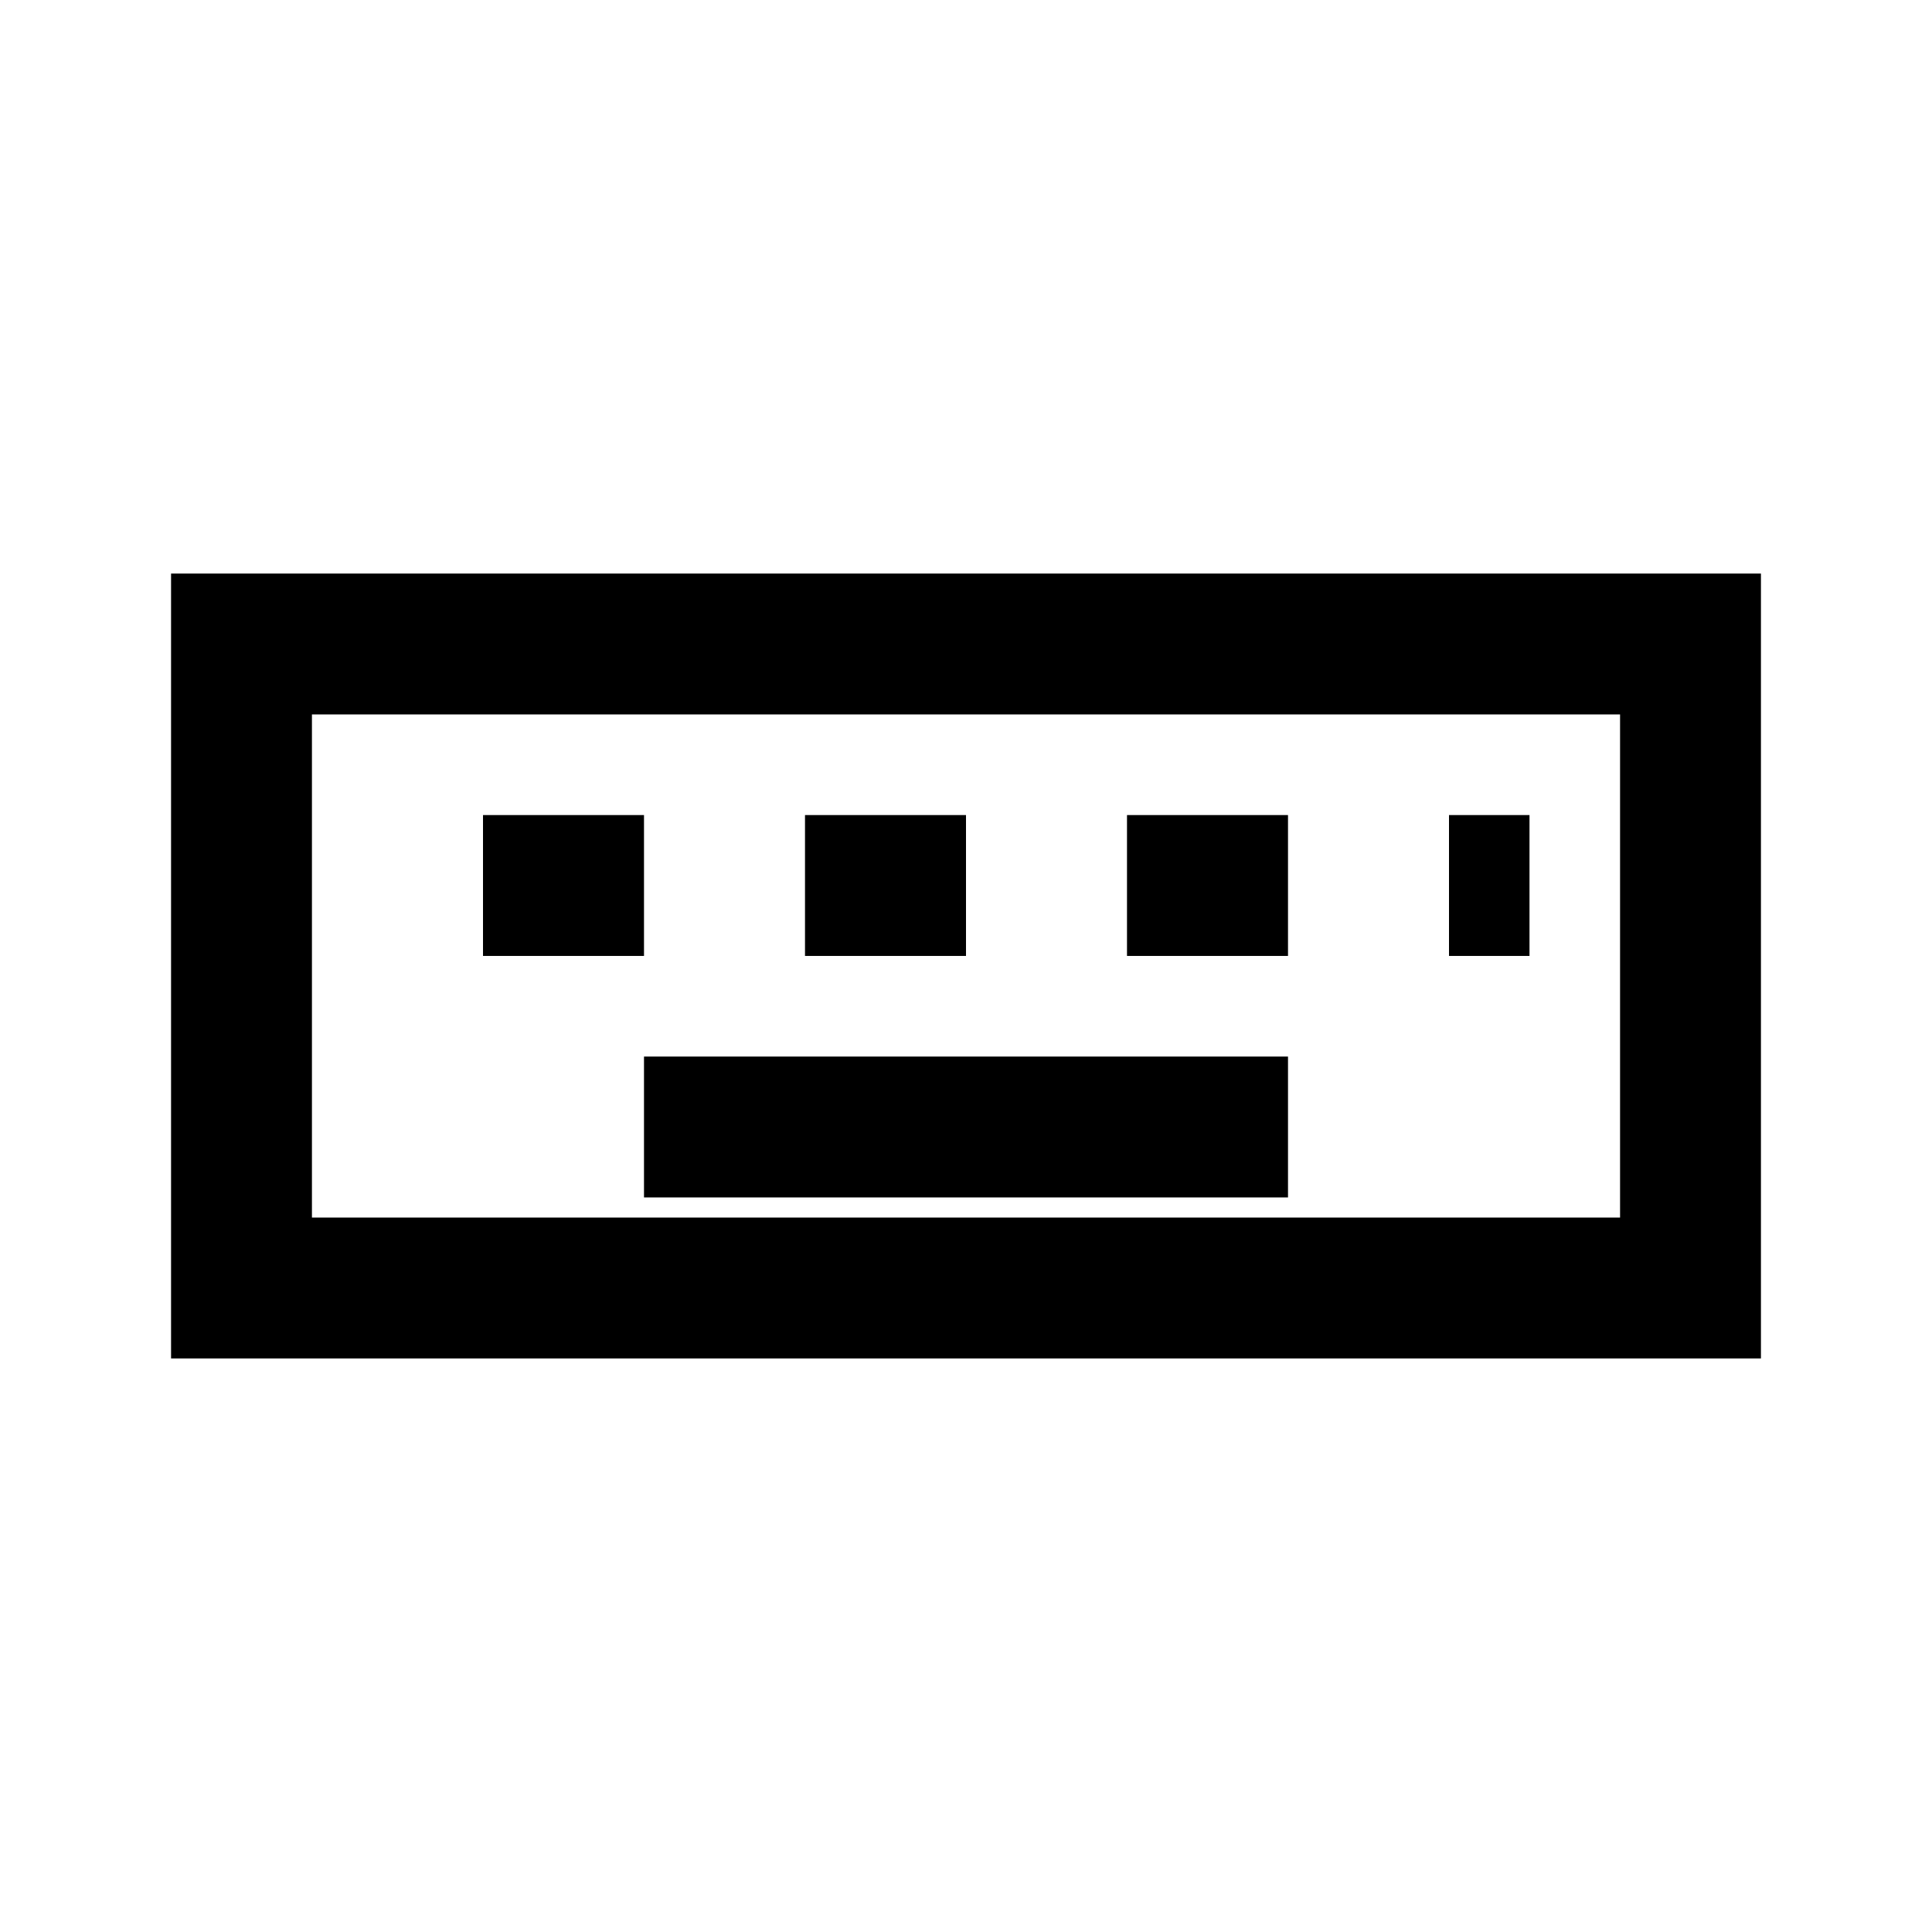
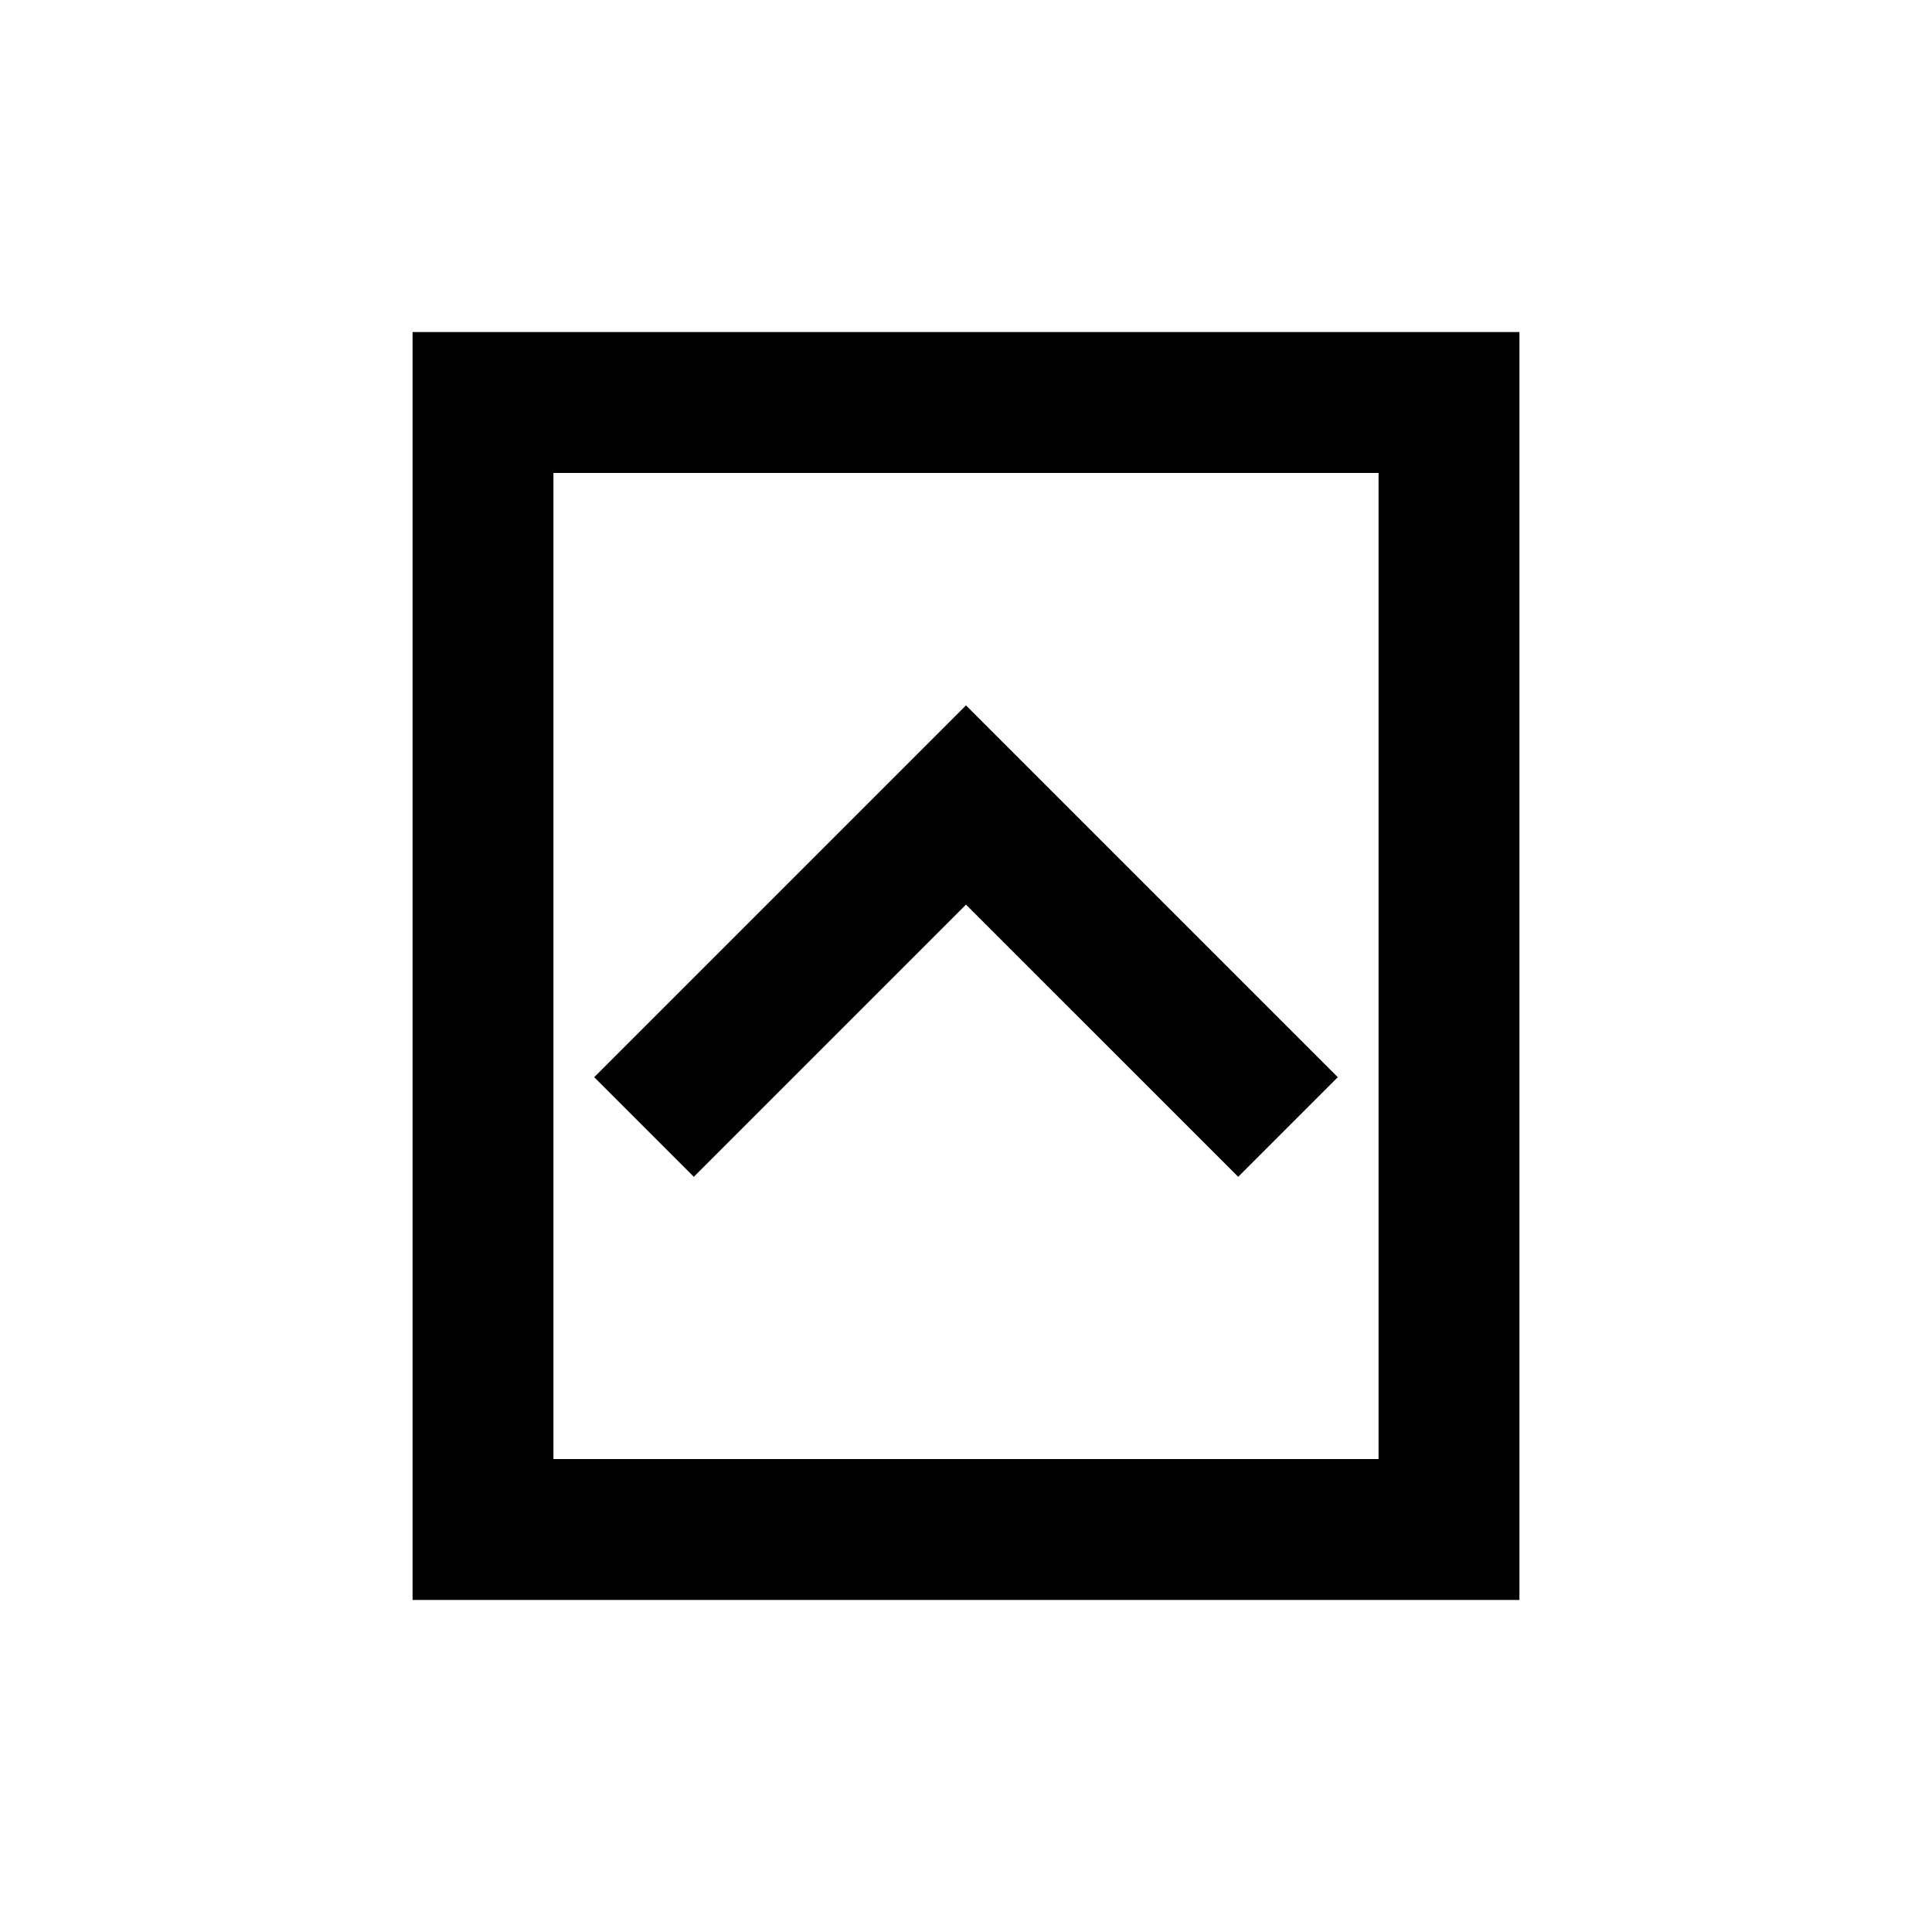
<svg xmlns="http://www.w3.org/2000/svg" width="24" height="24" viewBox="0 0 24 24">
-   <rect x="3" y="8" width="18" height="8" fill="none" stroke="currentColor" stroke-width="1.75" />
-   <path d="M6 11H8M10 11H12M14 11H16M18 11H19M8 14H16" fill="none" stroke="currentColor" stroke-width="1.75" stroke-linecap="butt" />
+   <path d="M6 5H18V19H6ZM8 14L12 10L16 14" fill="none" stroke="currentColor" stroke-width="1.75" stroke-linecap="butt" stroke-linejoin="miter" />
</svg>
